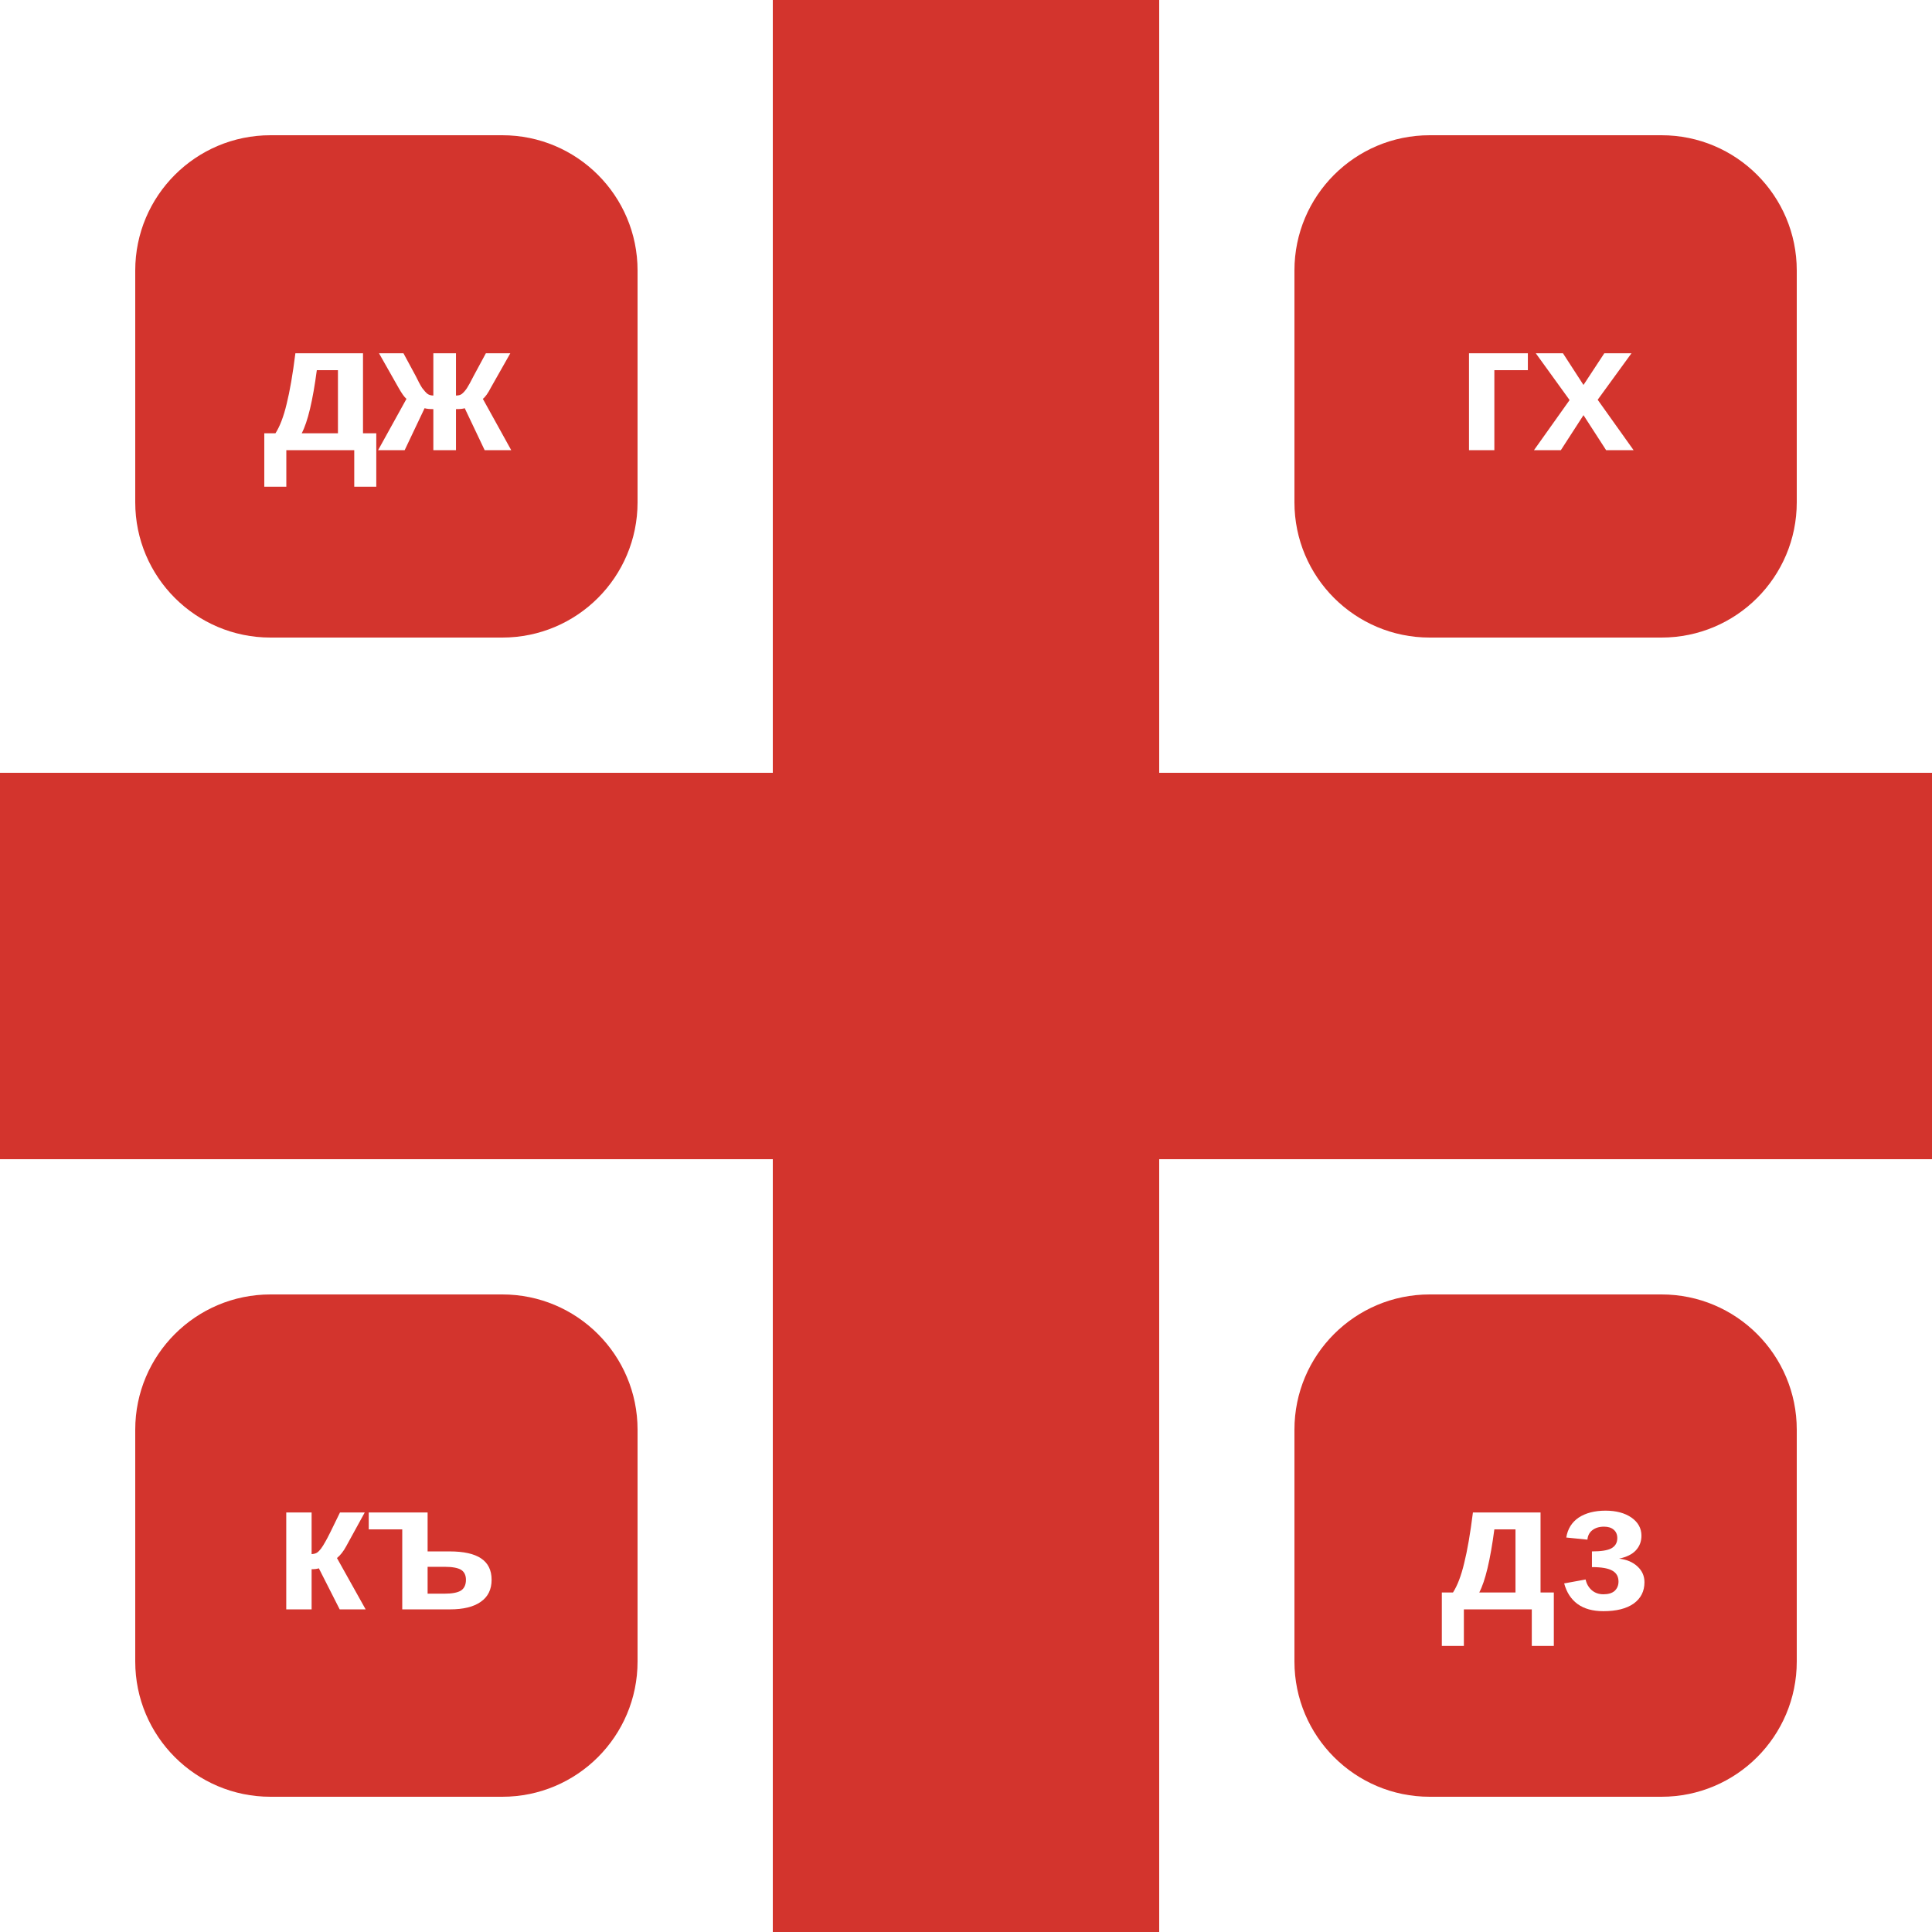
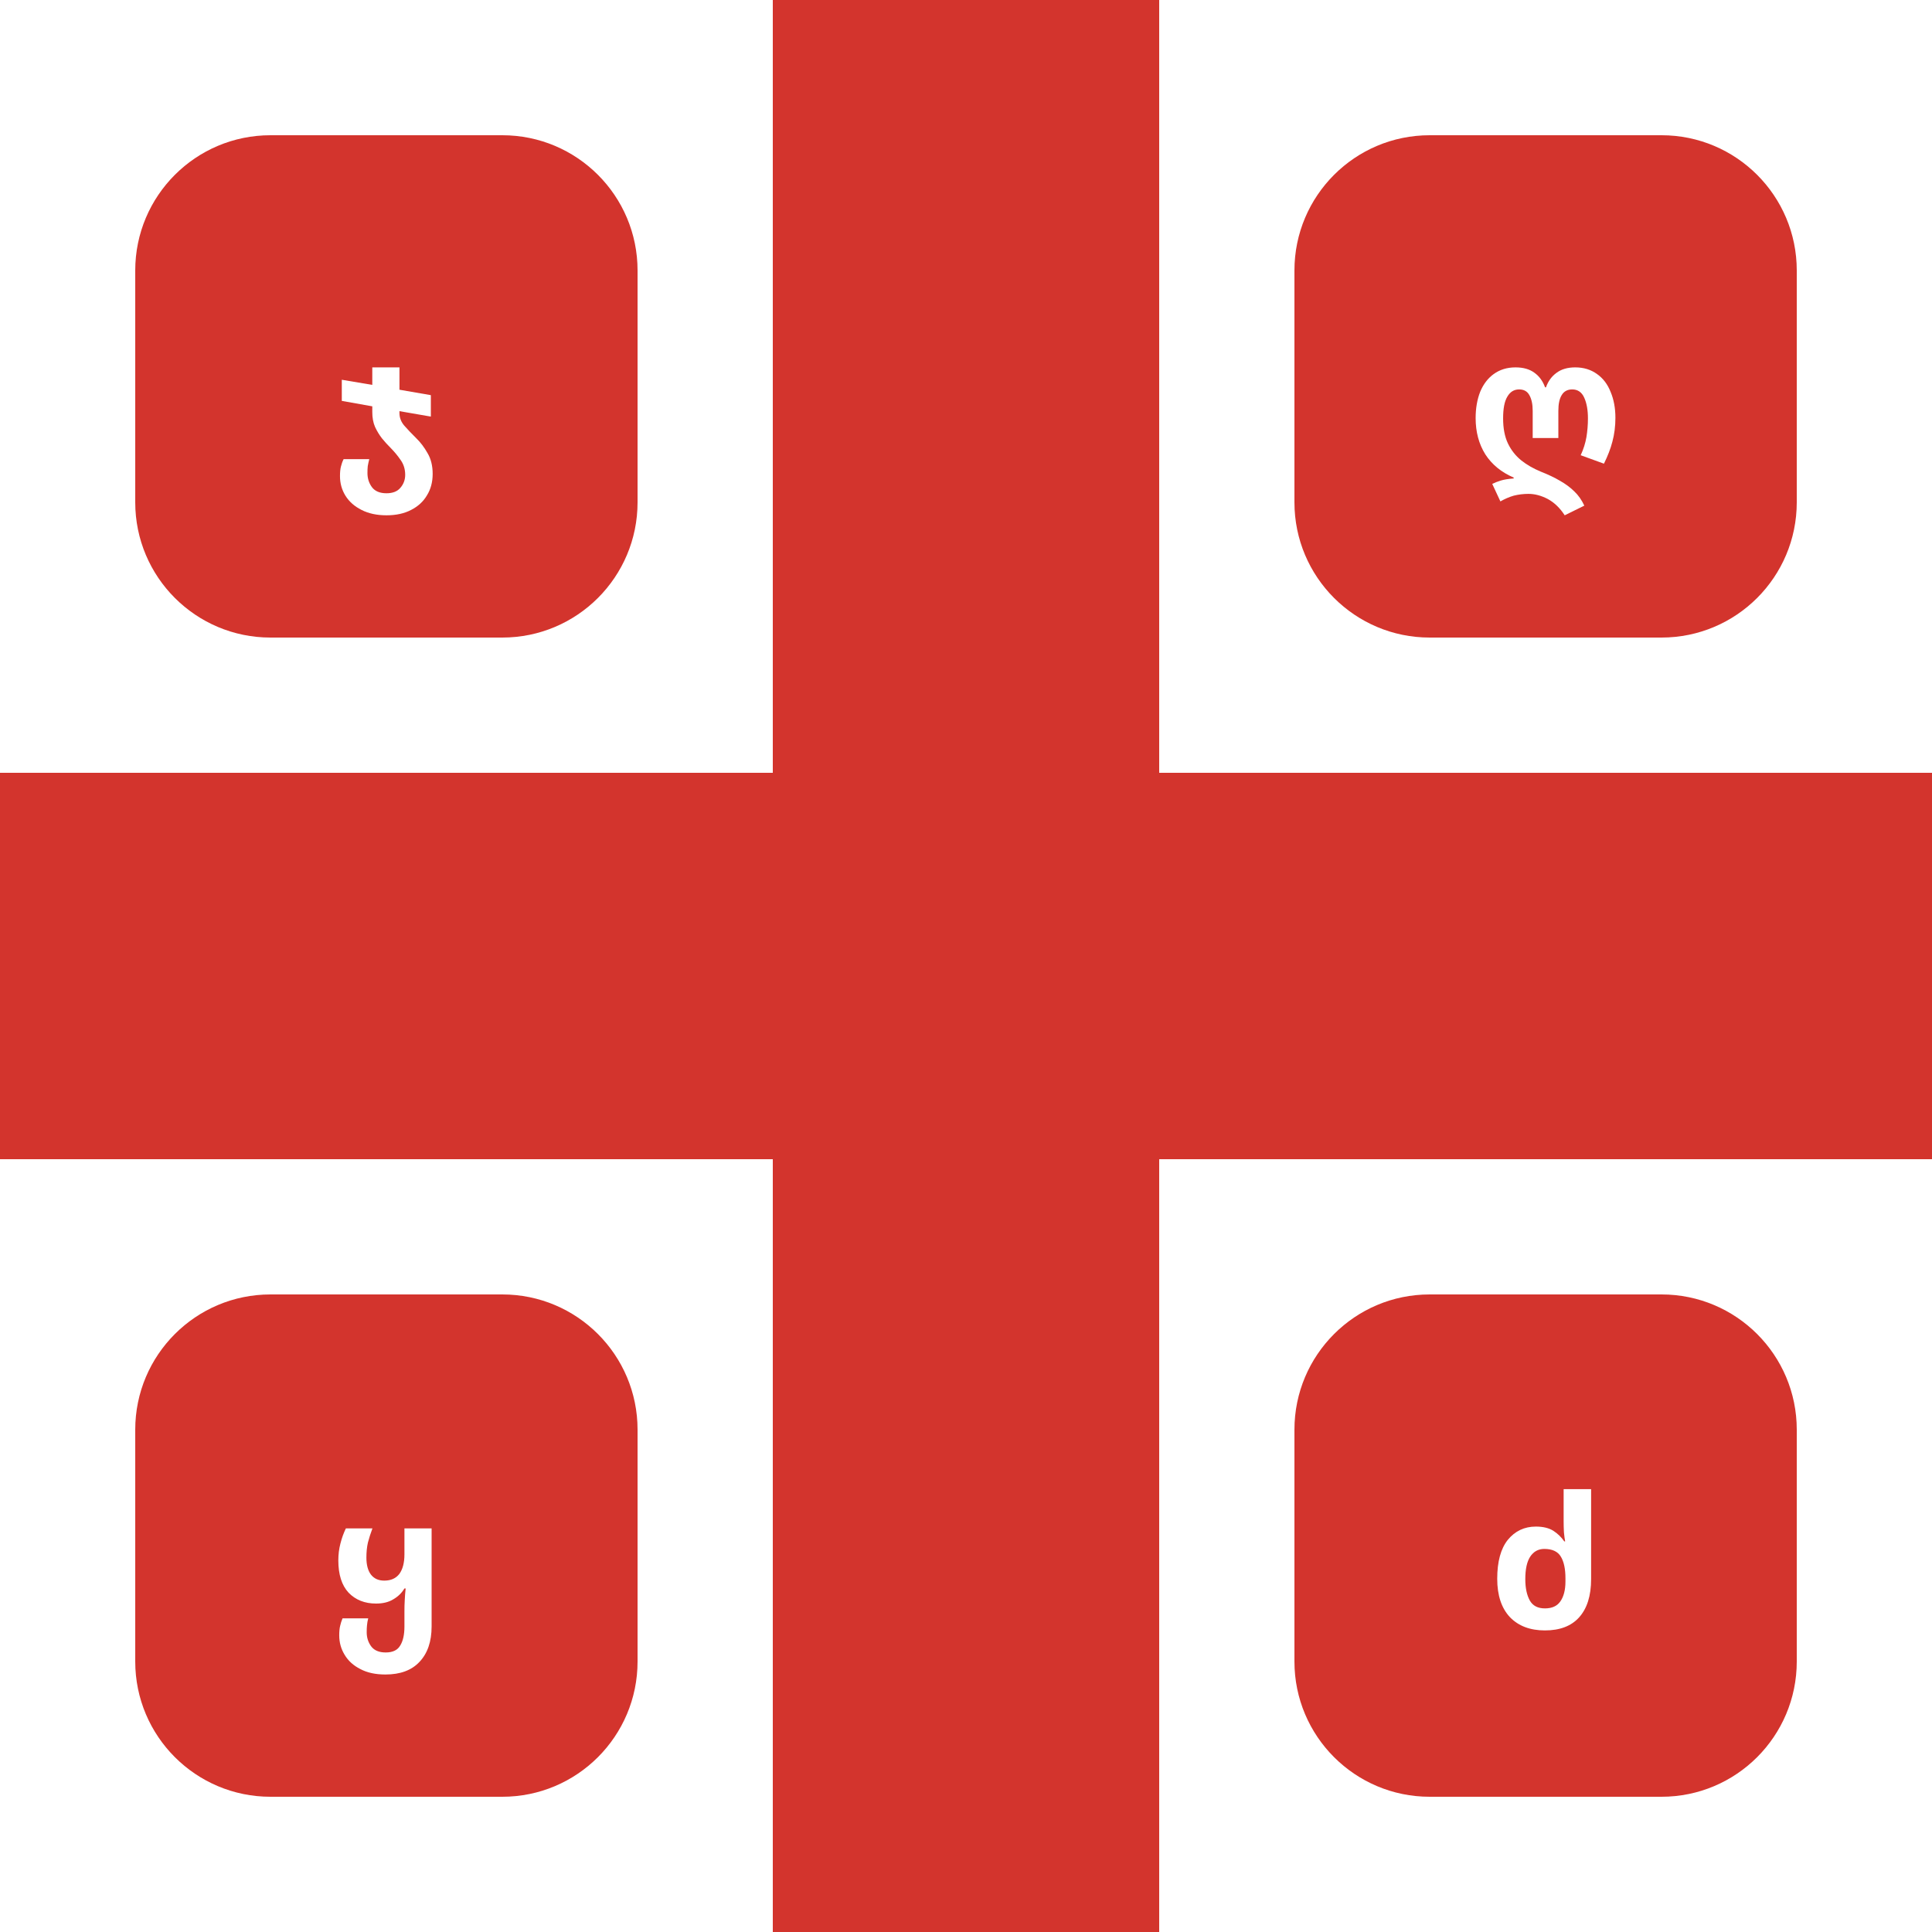
<svg xmlns="http://www.w3.org/2000/svg" viewBox="0 0 100 100" width="100" height="100">
  <rect width="100" height="100" fill="#ffffff" />
  <rect x="0" y="40" width="100" height="20" fill="#d3342d" />
  <rect x="40" y="0" width="20" height="100" fill="#d3342d" />
-   <g font-family="Arial, Helvetica, sans-serif" font-weight="700" font-size="9.5" fill="#ffffff" text-anchor="middle">
+   <g font-family="'Noto Sans Georgian', 'DejaVu Sans', Sylfaen, Arial, sans-serif" font-weight="700" font-size="9.5" fill="#ffffff" text-anchor="middle">
    <rect x="7" y="7" width="26" height="26" rx="7" fill="#d3342d" />
-     <text x="20" y="23.3">дж</text>
+     <text x="20" y="24.3">ჯ</text>
    <rect x="67" y="7" width="26" height="26" rx="7" fill="#d3342d" />
-     <text x="80" y="23.3">гх</text>
+     <text x="80" y="24.3">ღ</text>
    <rect x="7" y="67" width="26" height="26" rx="7" fill="#d3342d" />
-     <text x="20" y="83.3">къ</text>
+     <text x="20" y="84.3">ყ</text>
    <rect x="67" y="67" width="26" height="26" rx="7" fill="#d3342d" />
-     <text x="80" y="83.3">дз</text>
+     <text x="80" y="84.3">ძ</text>
  </g>
</svg>
